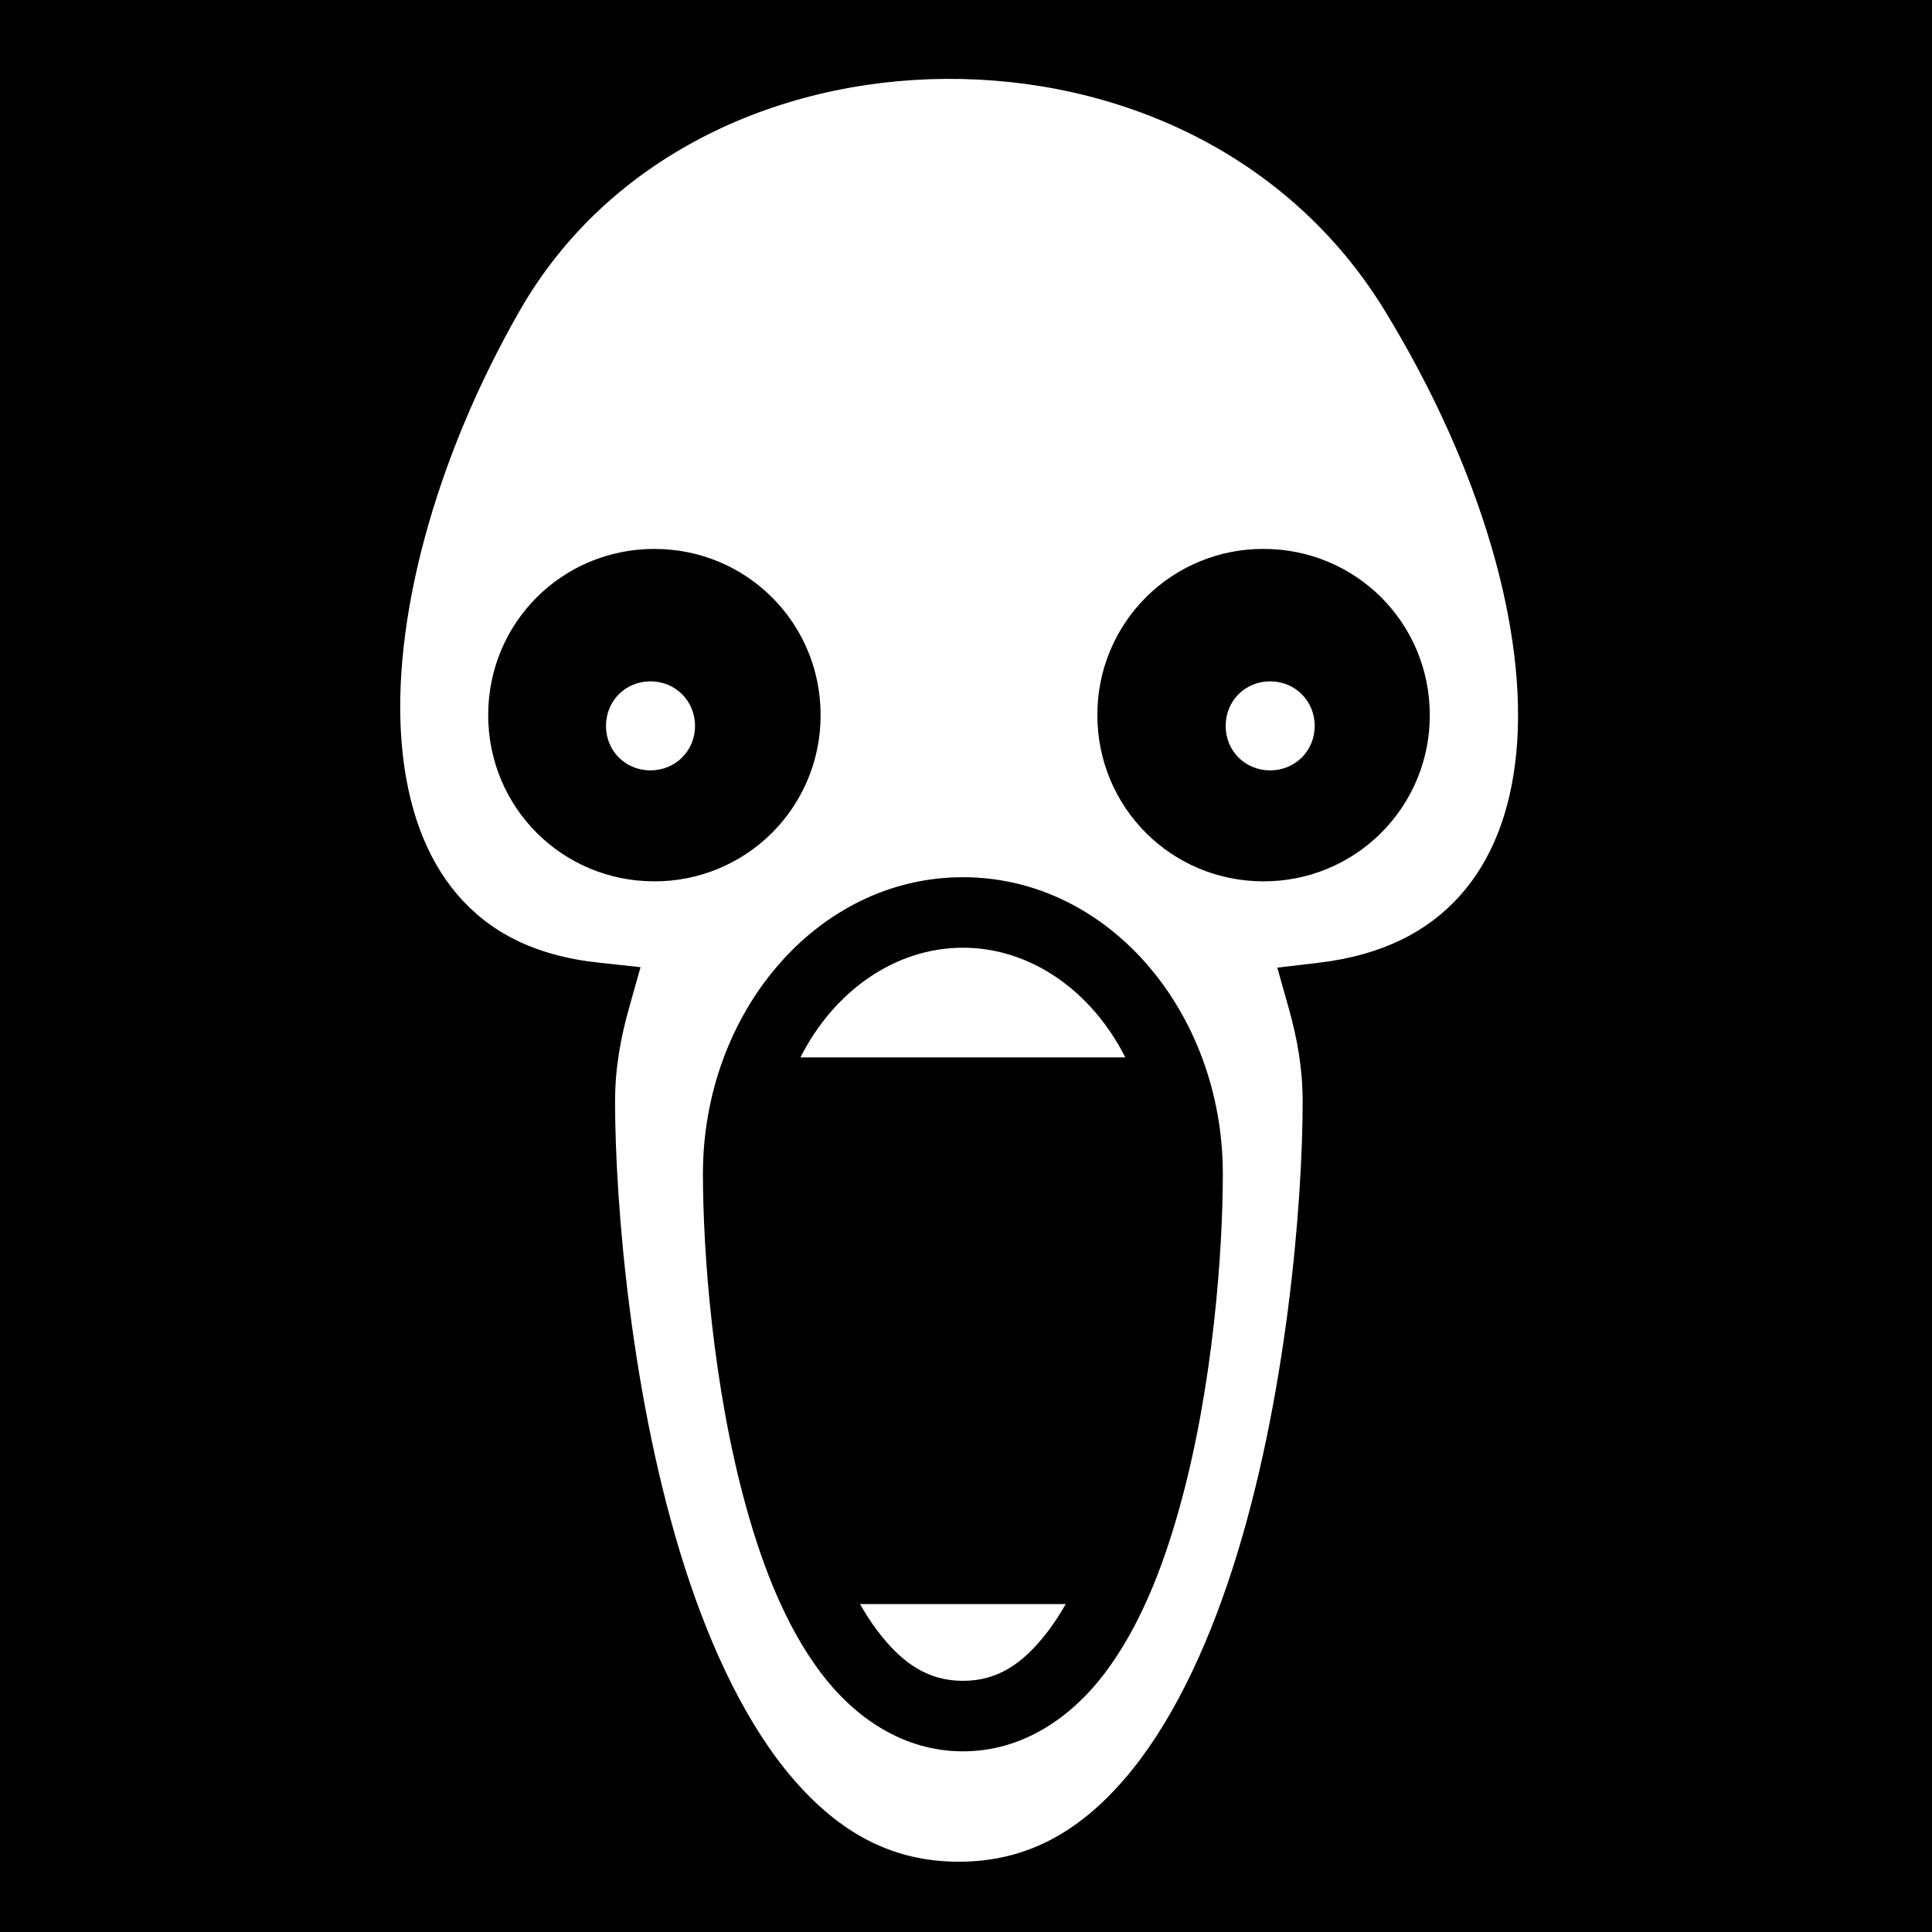
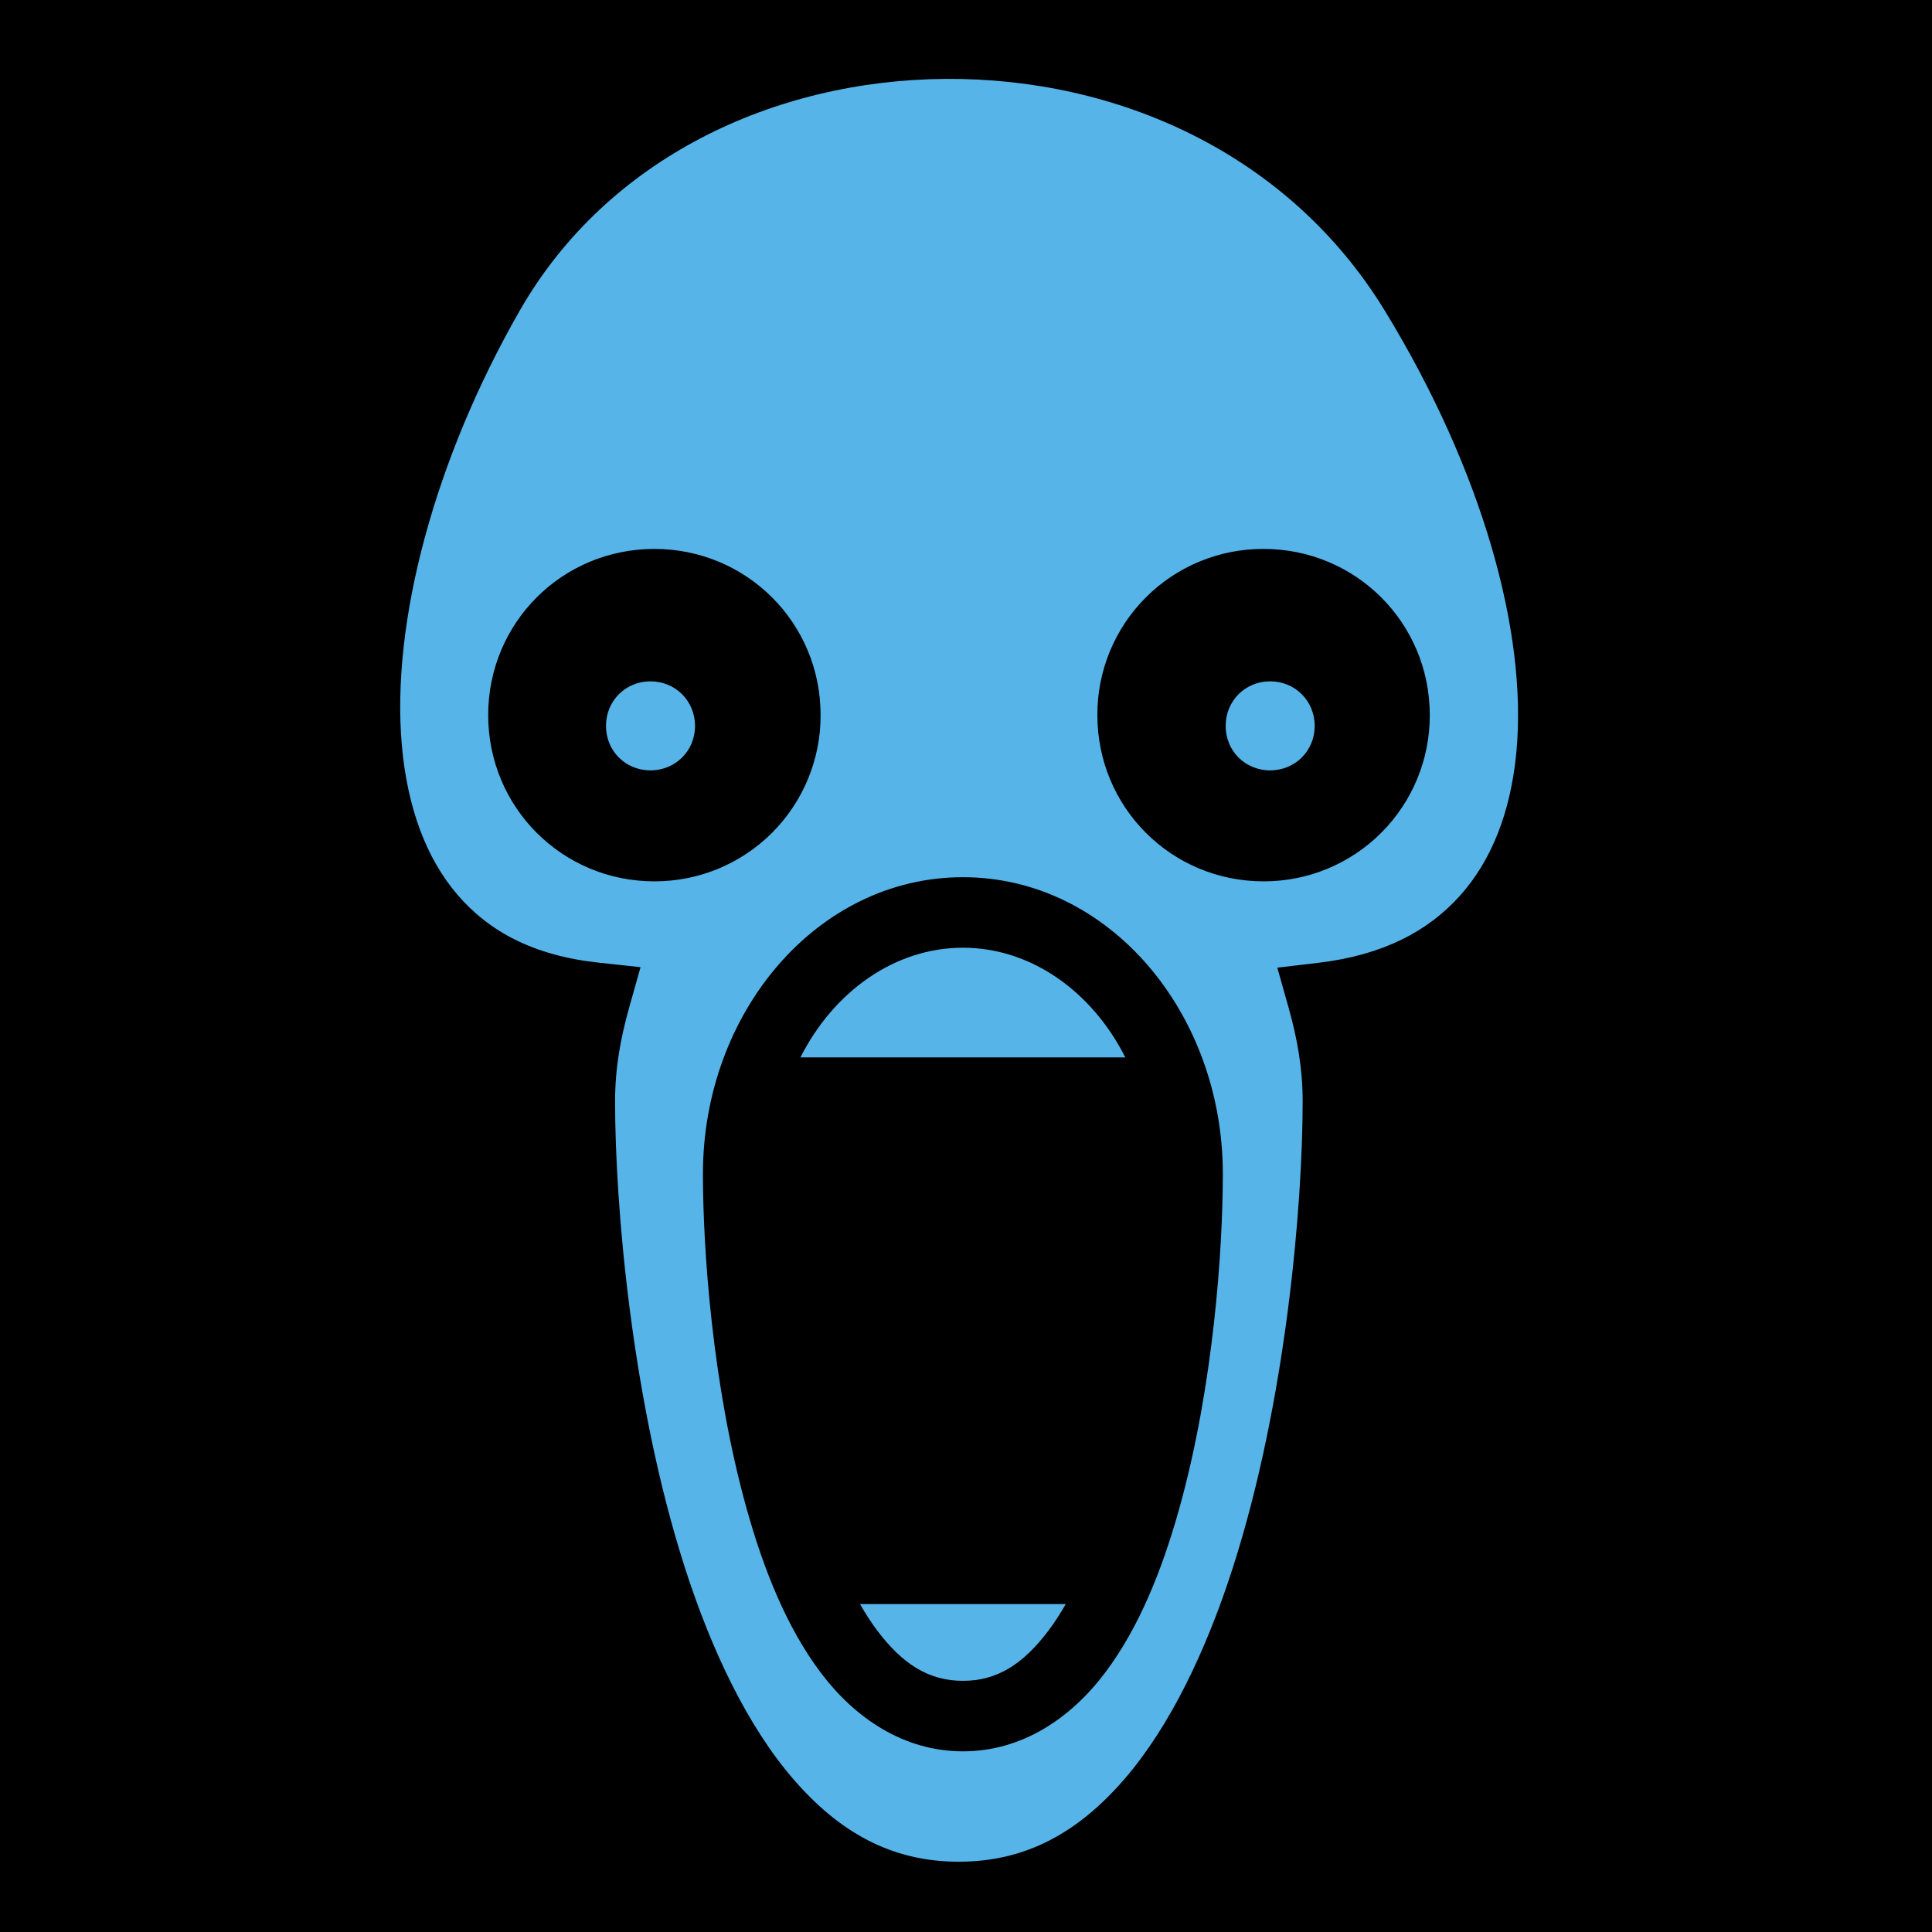
- <svg xmlns="http://www.w3.org/2000/svg" viewBox="0 0 512 512" width="512" height="512">
-   <path d="M0 0h512v512H0z" />
-   <path fill="#fff" d="M250.594 20.906c-45.425.318-89.65 20.975-112.78 61.282-22.594 39.374-34.23 82.722-31.314 115.406 1.458 16.34 6.393 29.793 14.72 39.5 8.325 9.706 20.104 16.173 37.53 18.03l11 1.19-3 10.655c-2.337 8.272-3.75 16.256-3.75 24.905 0 27.038 4.292 79.342 18.5 123.563 7.104 22.11 16.715 42.157 28.78 56.093 12.068 13.938 25.855 21.845 43.814 21.845 17.96 0 31.777-7.907 43.844-21.844 12.066-13.935 21.677-33.982 28.78-56.092 14.21-44.22 18.5-96.525 18.5-123.563 0-8.65-1.41-16.635-3.75-24.906l-2.968-10.533 10.875-1.28c17.146-2.04 29.05-8.367 37.47-17.72 8.417-9.352 13.49-22.17 15-38 3.02-31.66-8.958-74.675-34.814-117.03-25.5-41.774-70.927-61.8-116.374-61.5h-.062zM173.406 145.47c24.447 0 44.063 19.58 44.063 44.03a43.922 43.922 0 0 1-44.064 44.063c-24.446 0-44.03-19.617-44.03-44.063s19.584-44.03 44.03-44.03zm161.438 0c24.447 0 44.062 19.58 44.062 44.03a43.921 43.921 0 0 1-44.062 44.063c-24.447 0-44.03-19.617-44.03-44.063a43.864 43.864 0 0 1 44.03-44.03zm-162.47 35.093c-6.623 0-11.78 5.188-11.78 11.812s5.157 11.78 11.78 11.78c6.625 0 11.814-5.156 11.814-11.78 0-6.627-5.188-11.813-11.813-11.813zm164.22 0c-6.624 0-11.78 5.188-11.78 11.812-.002 6.624 5.156 11.78 11.78 11.78s11.812-5.156 11.812-11.78c0-6.627-5.187-11.813-11.812-11.813zm-81.406 51.906c38.762 0 68.875 36.01 68.875 78.593 0 19.938-2.457 56.192-11.532 88.687-4.536 16.247-10.655 31.58-19.686 43.563-9.03 11.98-21.96 20.812-37.656 20.812-15.696 0-28.626-8.83-37.657-20.813-9.03-11.98-15.15-27.315-19.686-43.562-9.075-32.495-11.563-68.75-11.563-88.688 0-42.584 30.145-78.593 68.907-78.593zm0 18.686c-17.93 0-34.16 11.453-43.063 29.063h86.094c-8.895-17.61-25.103-29.064-43.033-29.064zm-27.282 173.938c1.45 2.532 2.956 4.878 4.53 6.97 6.78 8.99 13.692 13.373 22.75 13.373 9.06 0 15.943-4.383 22.72-13.375 1.576-2.09 3.08-4.436 4.53-6.968h-54.53z" />
+ <svg xmlns="http://www.w3.org/2000/svg" viewBox="0 0 512 512" style="height: 512px; width: 512px;">
+   <path d="M0 0h512v512H0z" fill="#000" fill-opacity="1" />
+   <g class="" transform="translate(0,0)" style="">
+     <path d="M250.594 20.906c-45.425.318-89.65 20.975-112.78 61.282-22.594 39.374-34.23 82.722-31.314 115.406 1.458 16.34 6.393 29.793 14.72 39.5 8.325 9.706 20.104 16.173 37.53 18.03l11 1.19-3 10.655c-2.337 8.272-3.75 16.256-3.75 24.905 0 27.038 4.292 79.342 18.5 123.563 7.104 22.11 16.715 42.157 28.78 56.093 12.068 13.938 25.855 21.845 43.814 21.845 17.96 0 31.777-7.907 43.844-21.844 12.066-13.935 21.677-33.982 28.78-56.092 14.21-44.22 18.5-96.525 18.5-123.563 0-8.65-1.41-16.635-3.75-24.906l-2.968-10.533 10.875-1.28c17.146-2.04 29.05-8.367 37.47-17.72 8.417-9.352 13.49-22.17 15-38 3.02-31.66-8.958-74.675-34.814-117.03-25.5-41.774-70.927-61.8-116.374-61.5h-.062zM173.406 145.47c24.447 0 44.063 19.58 44.063 44.03a43.922 43.922 0 0 1-44.064 44.063c-24.446 0-44.03-19.617-44.03-44.063s19.584-44.03 44.03-44.03zm161.438 0c24.447 0 44.062 19.58 44.062 44.03a43.921 43.921 0 0 1-44.062 44.063c-24.447 0-44.03-19.617-44.03-44.063a43.864 43.864 0 0 1 44.03-44.03zm-162.47 35.093c-6.623 0-11.78 5.188-11.78 11.812s5.157 11.78 11.78 11.78c6.625 0 11.814-5.156 11.814-11.78 0-6.627-5.188-11.813-11.813-11.813zm164.22 0c-6.624 0-11.78 5.188-11.78 11.812-.002 6.624 5.156 11.78 11.78 11.78s11.812-5.156 11.812-11.78c0-6.627-5.187-11.813-11.812-11.813zm-81.406 51.906c38.762 0 68.875 36.01 68.875 78.593 0 19.938-2.457 56.192-11.532 88.687-4.536 16.247-10.655 31.58-19.686 43.563-9.03 11.98-21.96 20.812-37.656 20.812-15.696 0-28.626-8.83-37.657-20.813-9.03-11.98-15.15-27.315-19.686-43.562-9.075-32.495-11.563-68.75-11.563-88.688 0-42.584 30.145-78.593 68.907-78.593zm0 18.686c-17.93 0-34.16 11.453-43.063 29.063h86.094c-8.895-17.61-25.103-29.064-43.033-29.064zm-27.282 173.938c1.45 2.532 2.956 4.878 4.53 6.97 6.78 8.99 13.692 13.373 22.75 13.373 9.06 0 15.943-4.383 22.72-13.375 1.576-2.09 3.08-4.436 4.53-6.968h-54.53z" fill="#56b4e9" fill-opacity="1" />
+   </g>
</svg>
